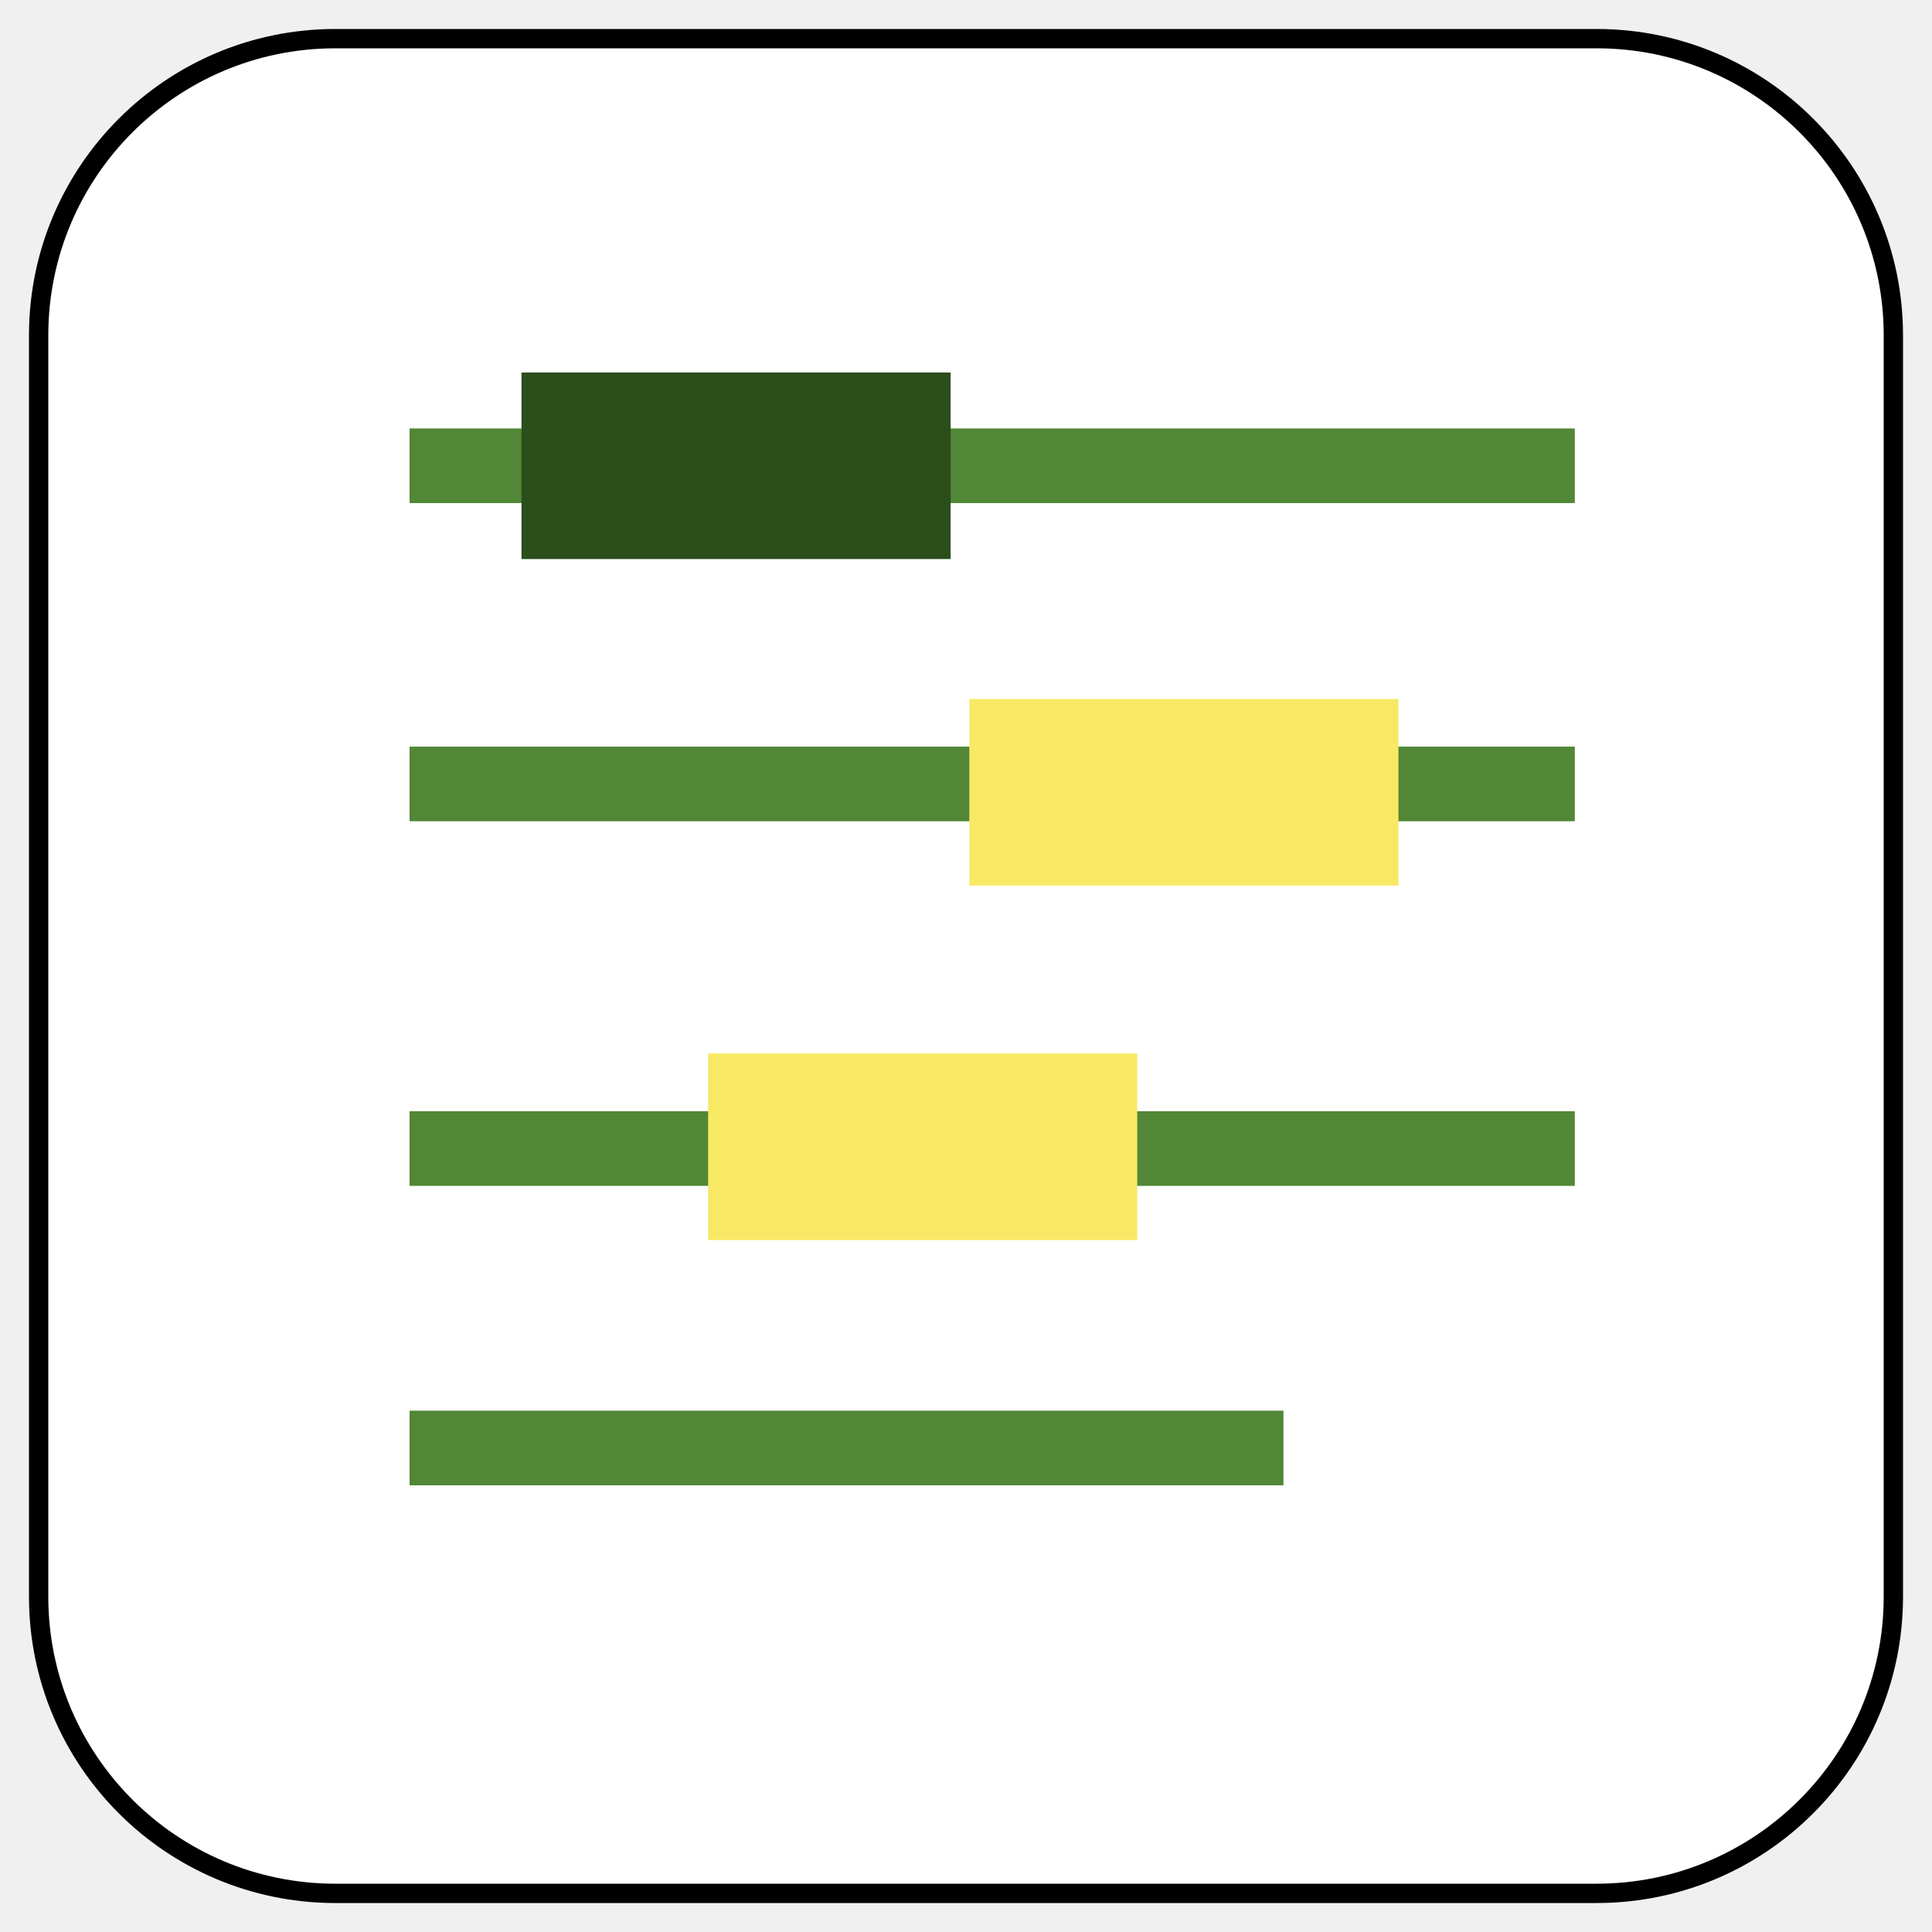
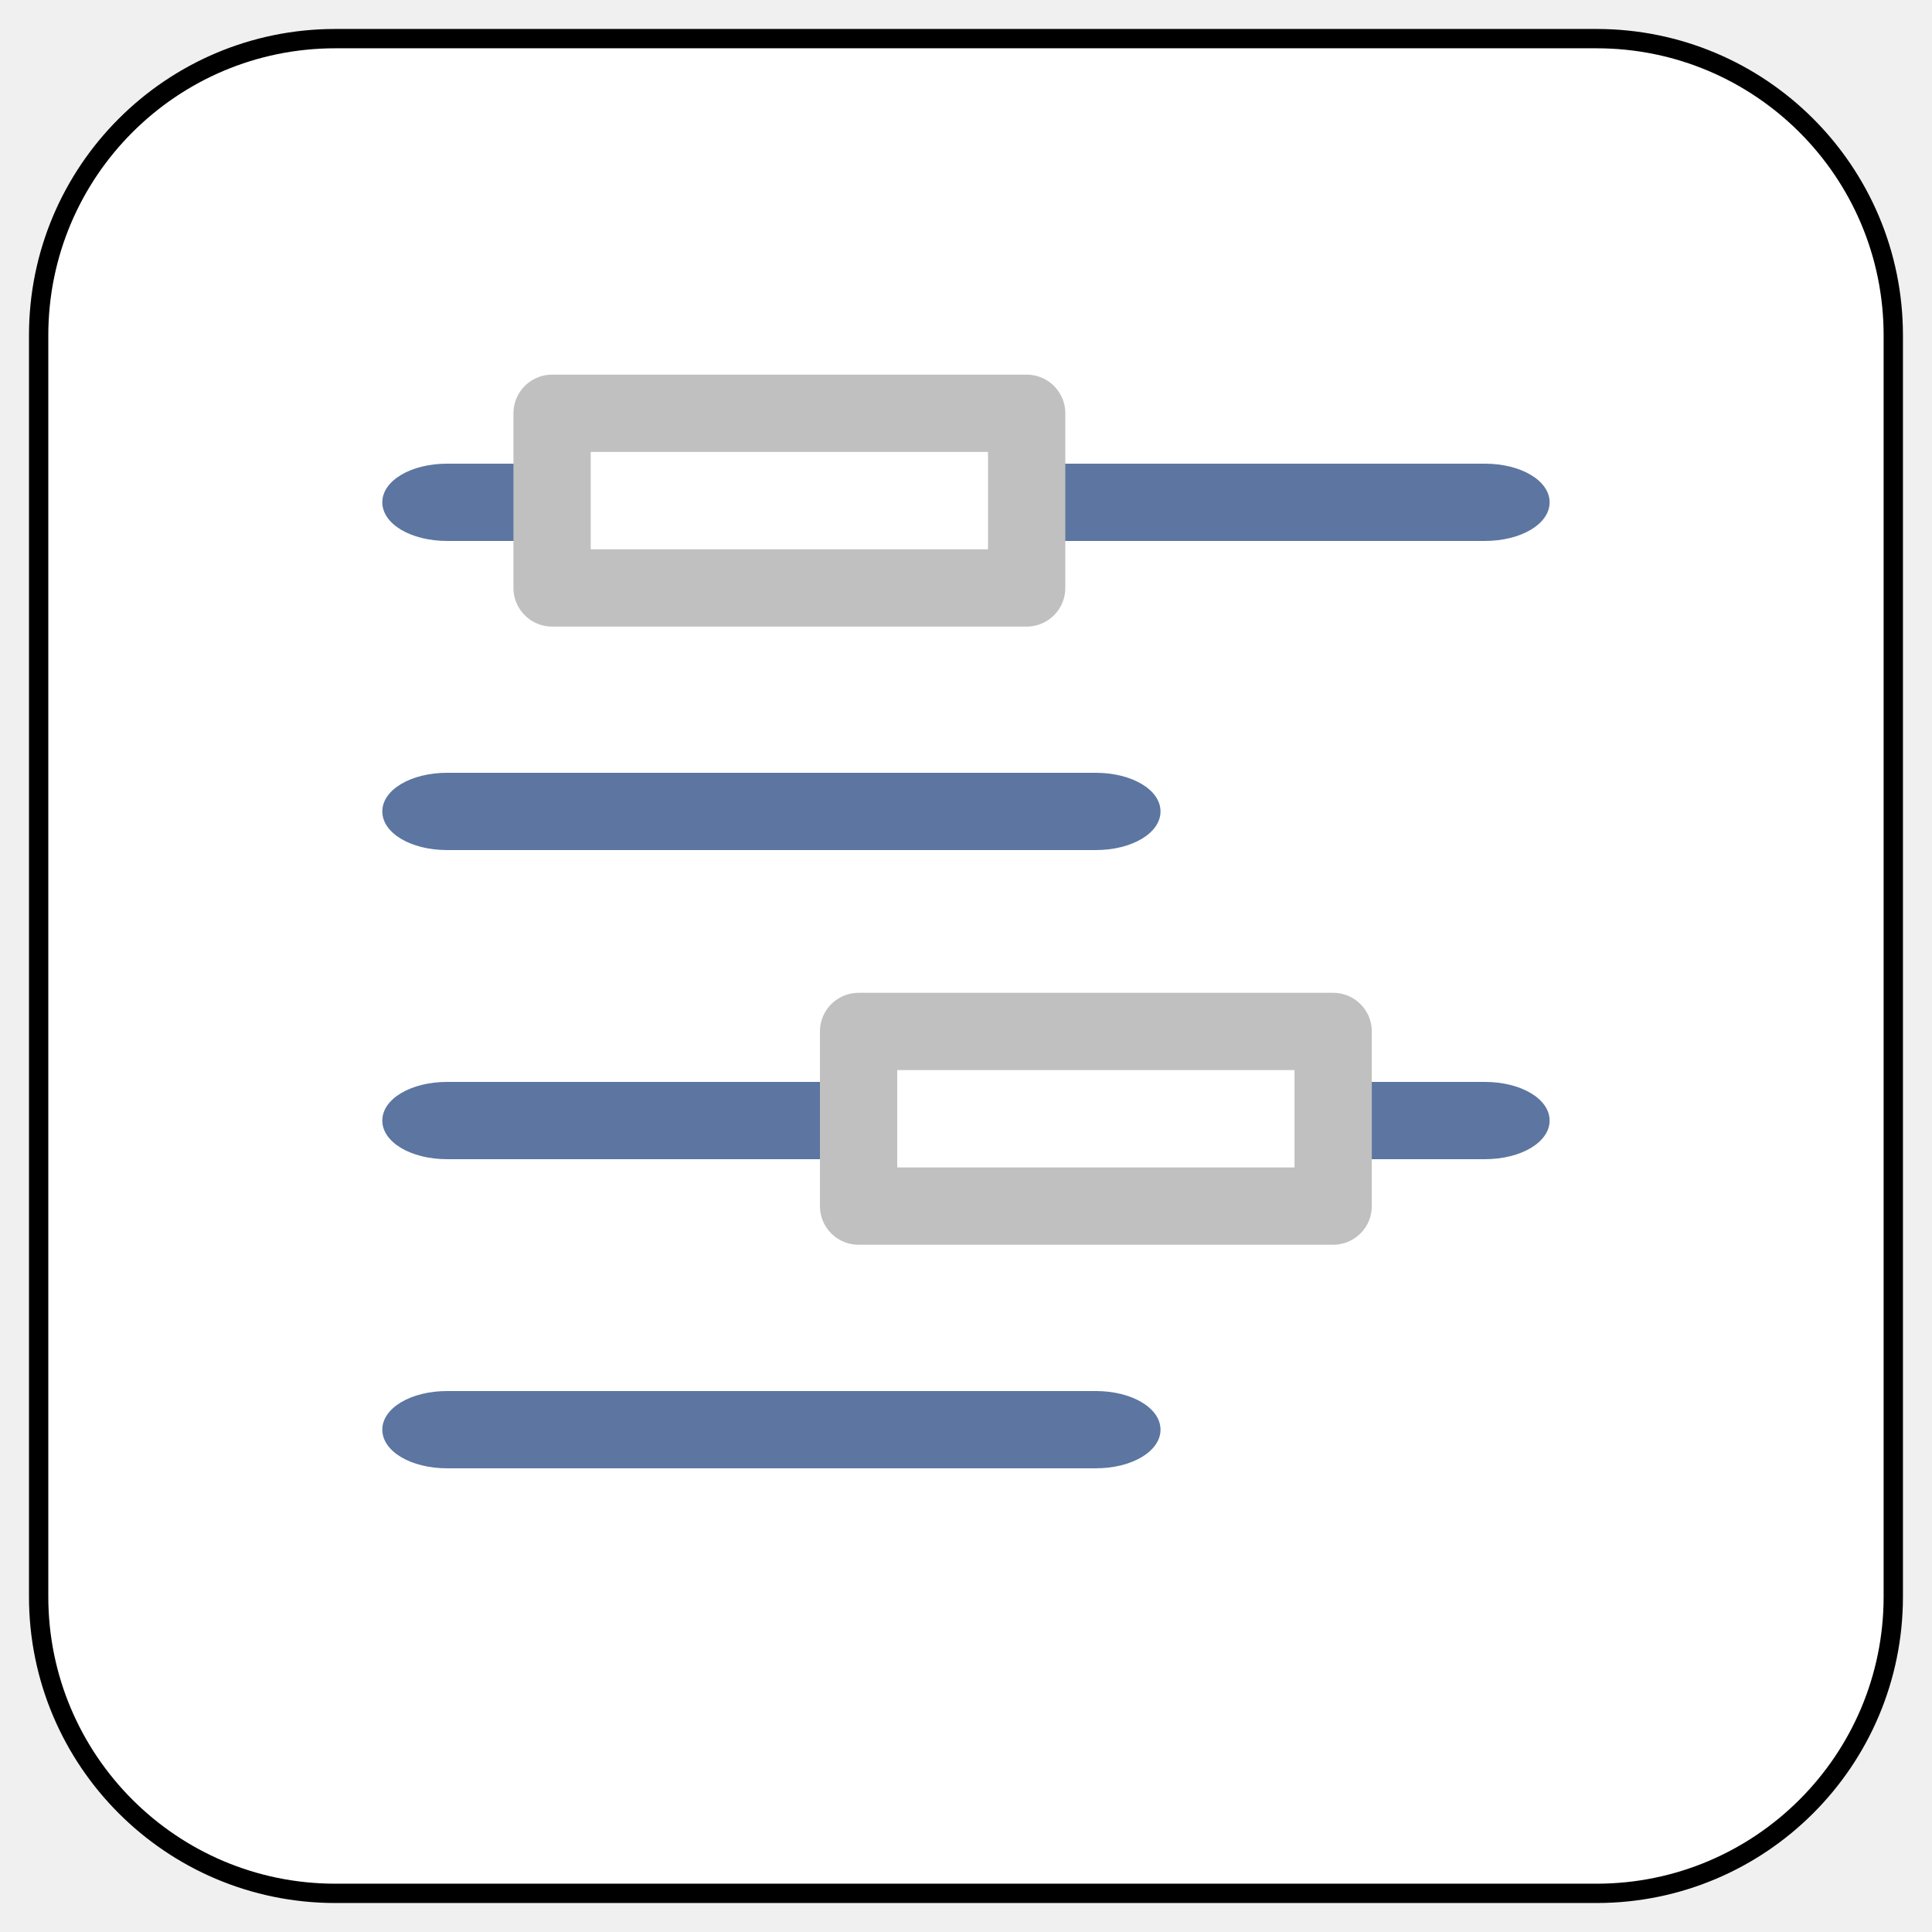
- <svg xmlns="http://www.w3.org/2000/svg" viewBox="-462.09 -3892.726 25 25" width="25" height="25">
-   <g fill="none">
-     <path d="M-441.43-3892.226h-16.32a3.84 3.84 0 0 0-3.84 3.84v16.32a3.84 3.84 0 0 0 3.84 3.84h16.32a3.84 3.84 0 0 0 3.84-3.84v-16.32a3.84 3.84 0 0 0-3.84-3.84Z" fill="#fff" />
-     <path d="M-441.43-3892.226h-16.32a3.84 3.84 0 0 0-3.84 3.84v16.32a3.84 3.84 0 0 0 3.84 3.84h16.32a3.84 3.84 0 0 0 3.84-3.84v-16.32a3.84 3.84 0 0 0-3.84-3.84Z" stroke="#000" stroke-linecap="round" stroke-linejoin="round" stroke-width=".25" />
-     <path fill="#518737" d="M-456.79-3887.182h15.078v.966h-15.078zM-456.79-3883.065h15.078v.966h-15.078zM-456.79-3878.347h15.078v.966h-15.078zM-456.79-3874.472h11.308v.966h-11.308z" />
-     <path fill="#f8e964" d="M-452.927-3879.094h5.553v2.414h-5.553zM-449.547-3883.681h5.553v2.414h-5.553z" />
-     <path fill="#2b4e1b" d="M-455.342-3887.906h5.553v2.414h-5.553z" />
+ <svg xmlns="http://www.w3.org/2000/svg" version="1.1" viewBox="-361.221 -3737.64 25 25" width="25" height="25">
+   <defs />
+   <g id="SOURCES" stroke-dasharray="none" fill="none" stroke="none" fill-opacity="1" stroke-opacity="1">
+     <g id="SOURCES_Calque_2">
+       <g id="Group_9142">
+         <g id="Graphic_9138">
+           <path d="M -356.882 -3737.14 L -340.562 -3737.14 C -338.441 -3737.14 -336.722 -3735.421 -336.722 -3733.3 L -336.722 -3716.98 C -336.722 -3714.859 -338.441 -3713.14 -340.562 -3713.14 L -356.882 -3713.14 C -359.002 -3713.14 -360.721 -3714.859 -360.721 -3716.98 L -360.721 -3733.3 C -360.721 -3735.421 -359.002 -3737.14 -356.882 -3737.14 Z" fill="white" />
+           <path d="M -356.882 -3737.14 L -340.562 -3737.14 C -338.441 -3737.14 -336.722 -3735.421 -336.722 -3733.3 L -336.722 -3716.98 C -336.722 -3714.859 -338.441 -3713.14 -340.562 -3713.14 L -356.882 -3713.14 C -359.002 -3713.14 -360.721 -3714.859 -360.721 -3716.98 L -360.721 -3733.3 C -360.721 -3735.421 -359.002 -3737.14 -356.882 -3737.14 Z" stroke="black" stroke-linecap="round" stroke-linejoin="round" stroke-width=".25" />
+         </g>
+         <g id="Graphic_9130">
+           <path d="M -355.435 -3718.64 C -355.905 -3718.64 -356.274 -3718.86 -356.274 -3719.14 C -356.274 -3719.42 -355.905 -3719.64 -355.435 -3719.64 L -347.043 -3719.64 C -346.573 -3719.64 -346.204 -3719.42 -346.204 -3719.14 C -346.204 -3718.86 -346.573 -3718.64 -347.043 -3718.64 Z M -355.435 -3726.64 C -355.905 -3726.64 -356.274 -3726.86 -356.274 -3727.14 C -356.274 -3727.42 -355.905 -3727.64 -355.435 -3727.64 L -347.043 -3727.64 C -346.573 -3727.64 -346.204 -3727.42 -346.204 -3727.14 C -346.204 -3726.86 -346.573 -3726.64 -347.043 -3726.64 Z M -355.435 -3730.64 C -355.905 -3730.64 -356.274 -3730.86 -356.274 -3731.14 C -356.274 -3731.42 -355.905 -3731.64 -355.435 -3731.64 L -342.008 -3731.64 C -341.538 -3731.64 -341.169 -3731.42 -341.169 -3731.14 C -341.169 -3730.86 -341.538 -3730.64 -342.008 -3730.64 Z M -355.435 -3722.64 C -355.905 -3722.64 -356.274 -3722.86 -356.274 -3723.14 C -356.274 -3723.42 -355.905 -3723.64 -355.435 -3723.64 L -342.008 -3723.64 C -341.538 -3723.64 -341.169 -3723.42 -341.169 -3723.14 C -341.169 -3722.86 -341.538 -3722.64 -342.008 -3722.64 Z" fill="#5c76a1" />
+         </g>
+         <g id="Graphic_9140">
+           <rect x="-350.111" y="-3724.293" width="6.141" height="2.26" fill="white" />
+           <rect x="-350.111" y="-3724.293" width="6.141" height="2.26" stroke="silver" stroke-linecap="round" stroke-linejoin="round" stroke-width="1" />
+         </g>
+         <g id="Graphic_9141">
+           <rect x="-354.077" y="-3732.292" width="6.141" height="2.26" fill="white" />
+           <rect x="-354.077" y="-3732.292" width="6.141" height="2.26" stroke="silver" stroke-linecap="round" stroke-linejoin="round" stroke-width="1" />
+         </g>
+       </g>
+     </g>
  </g>
</svg>
